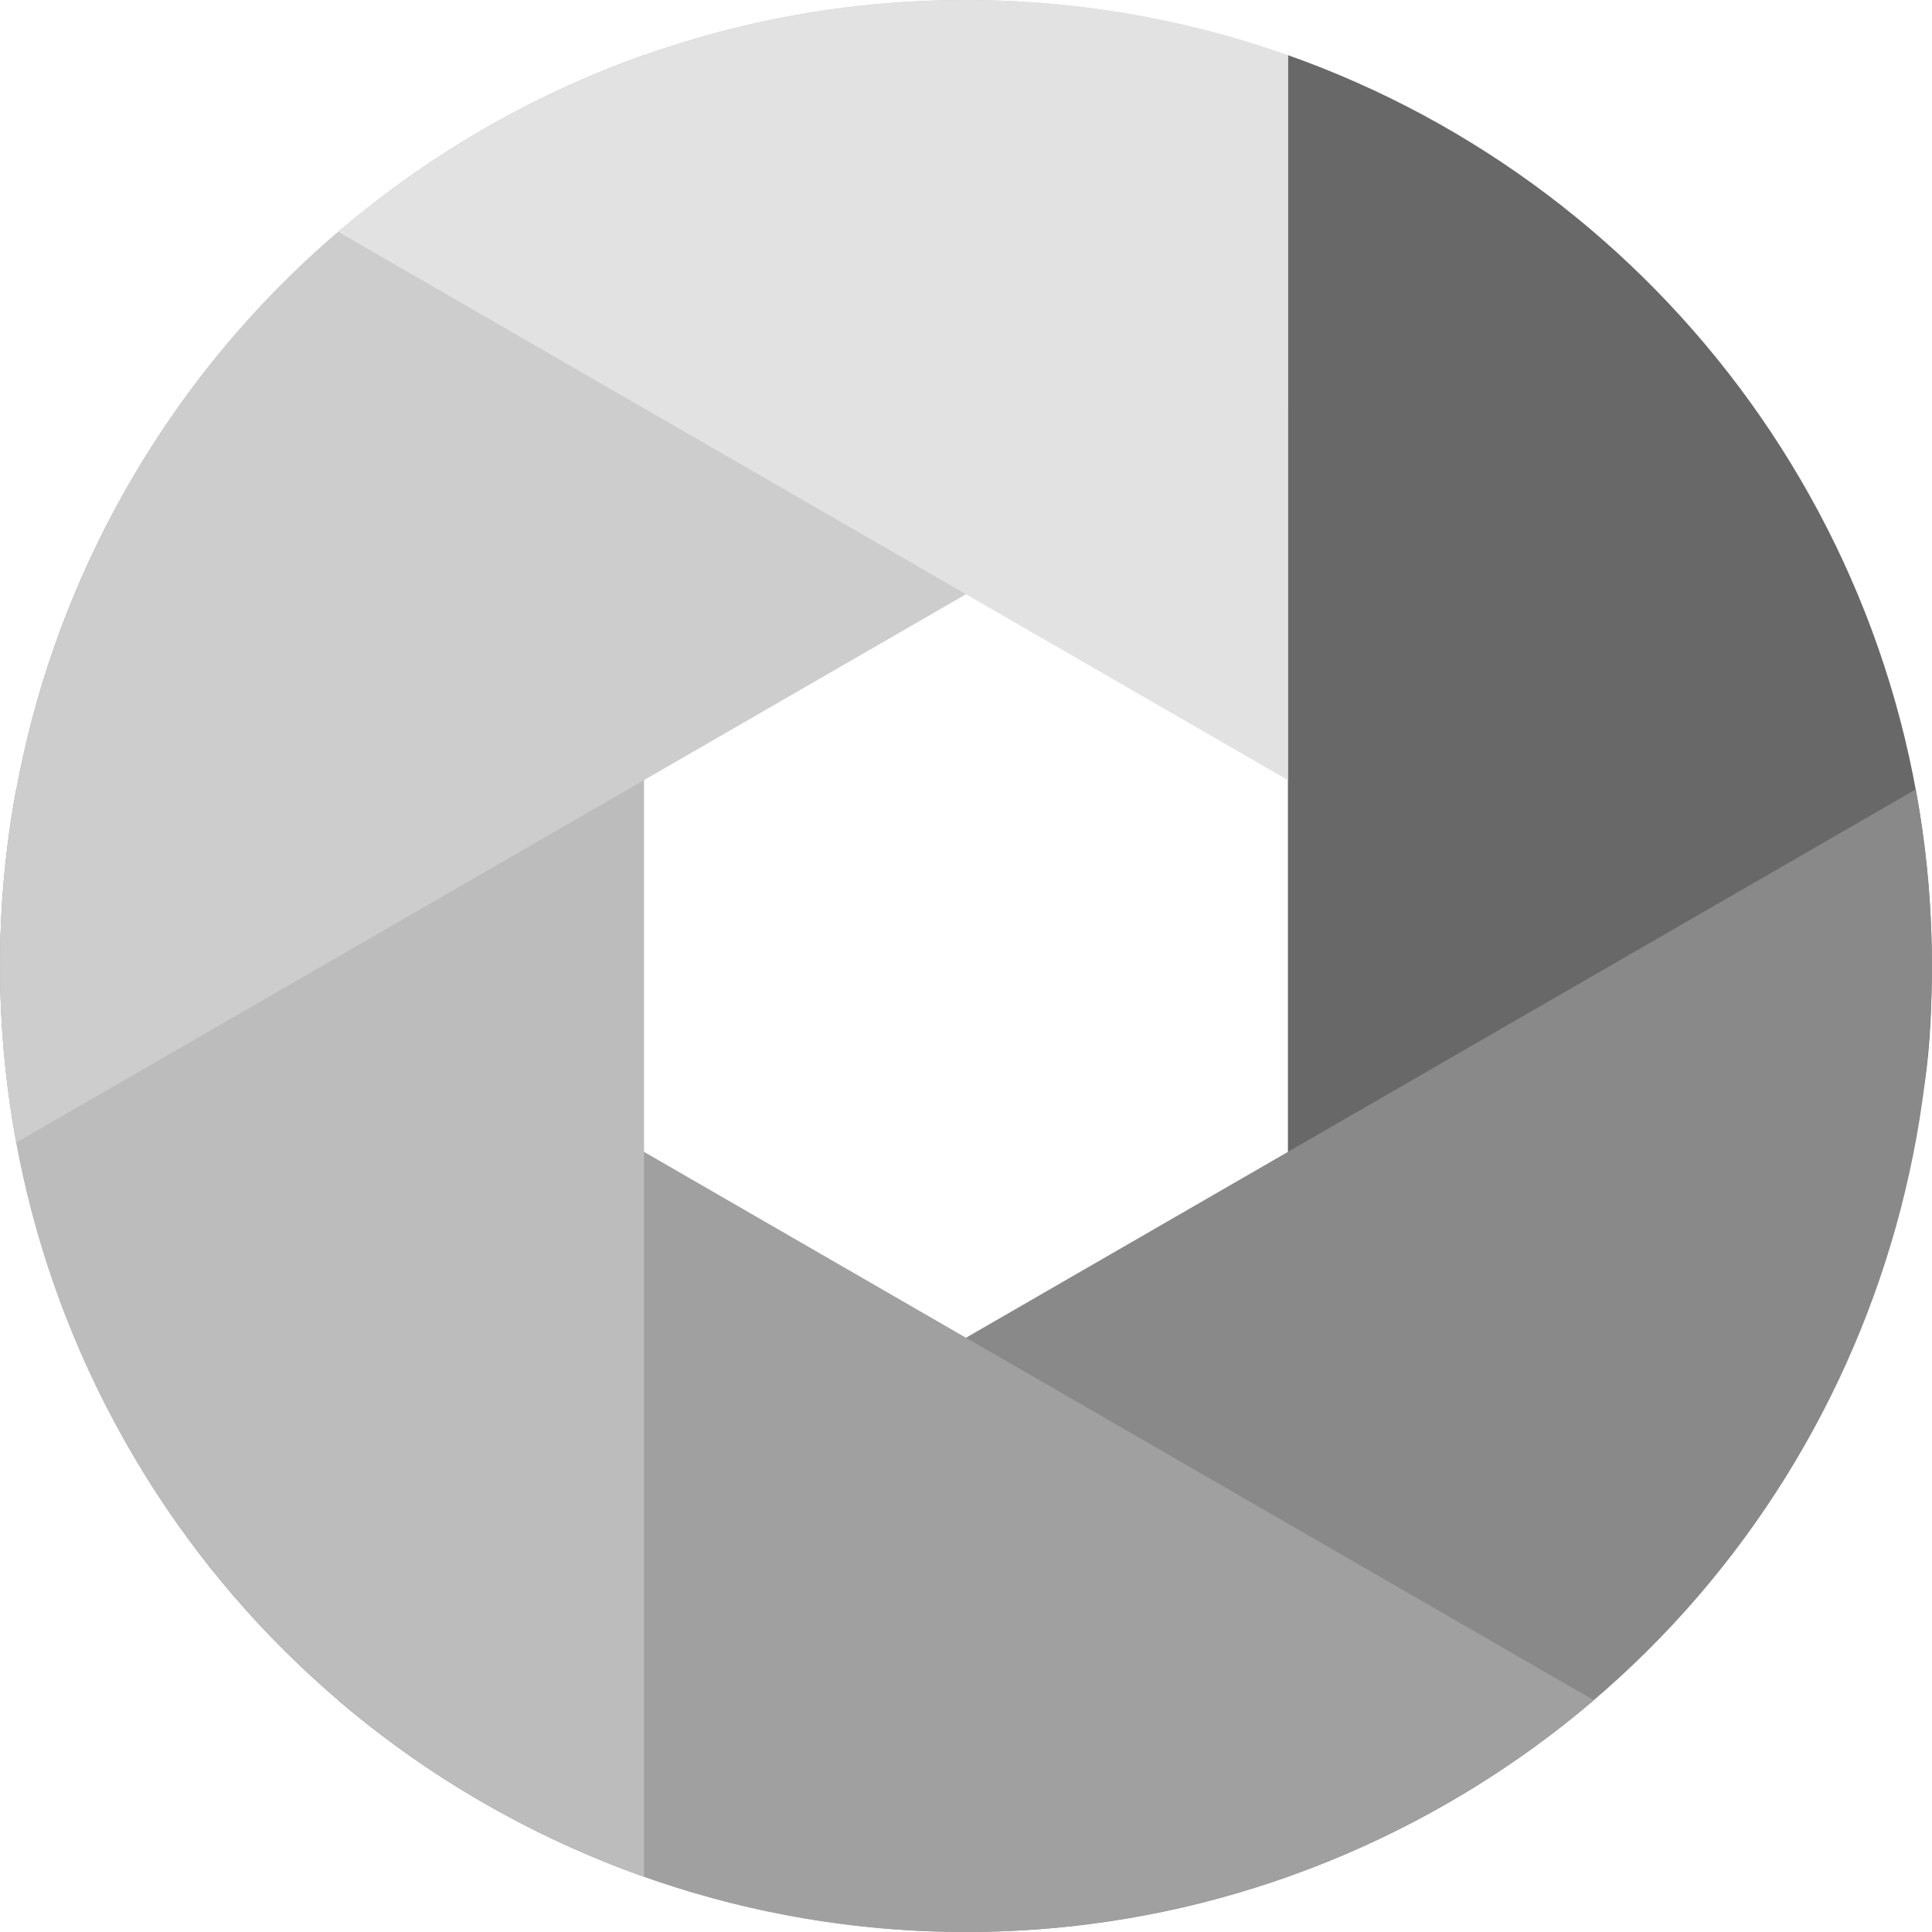
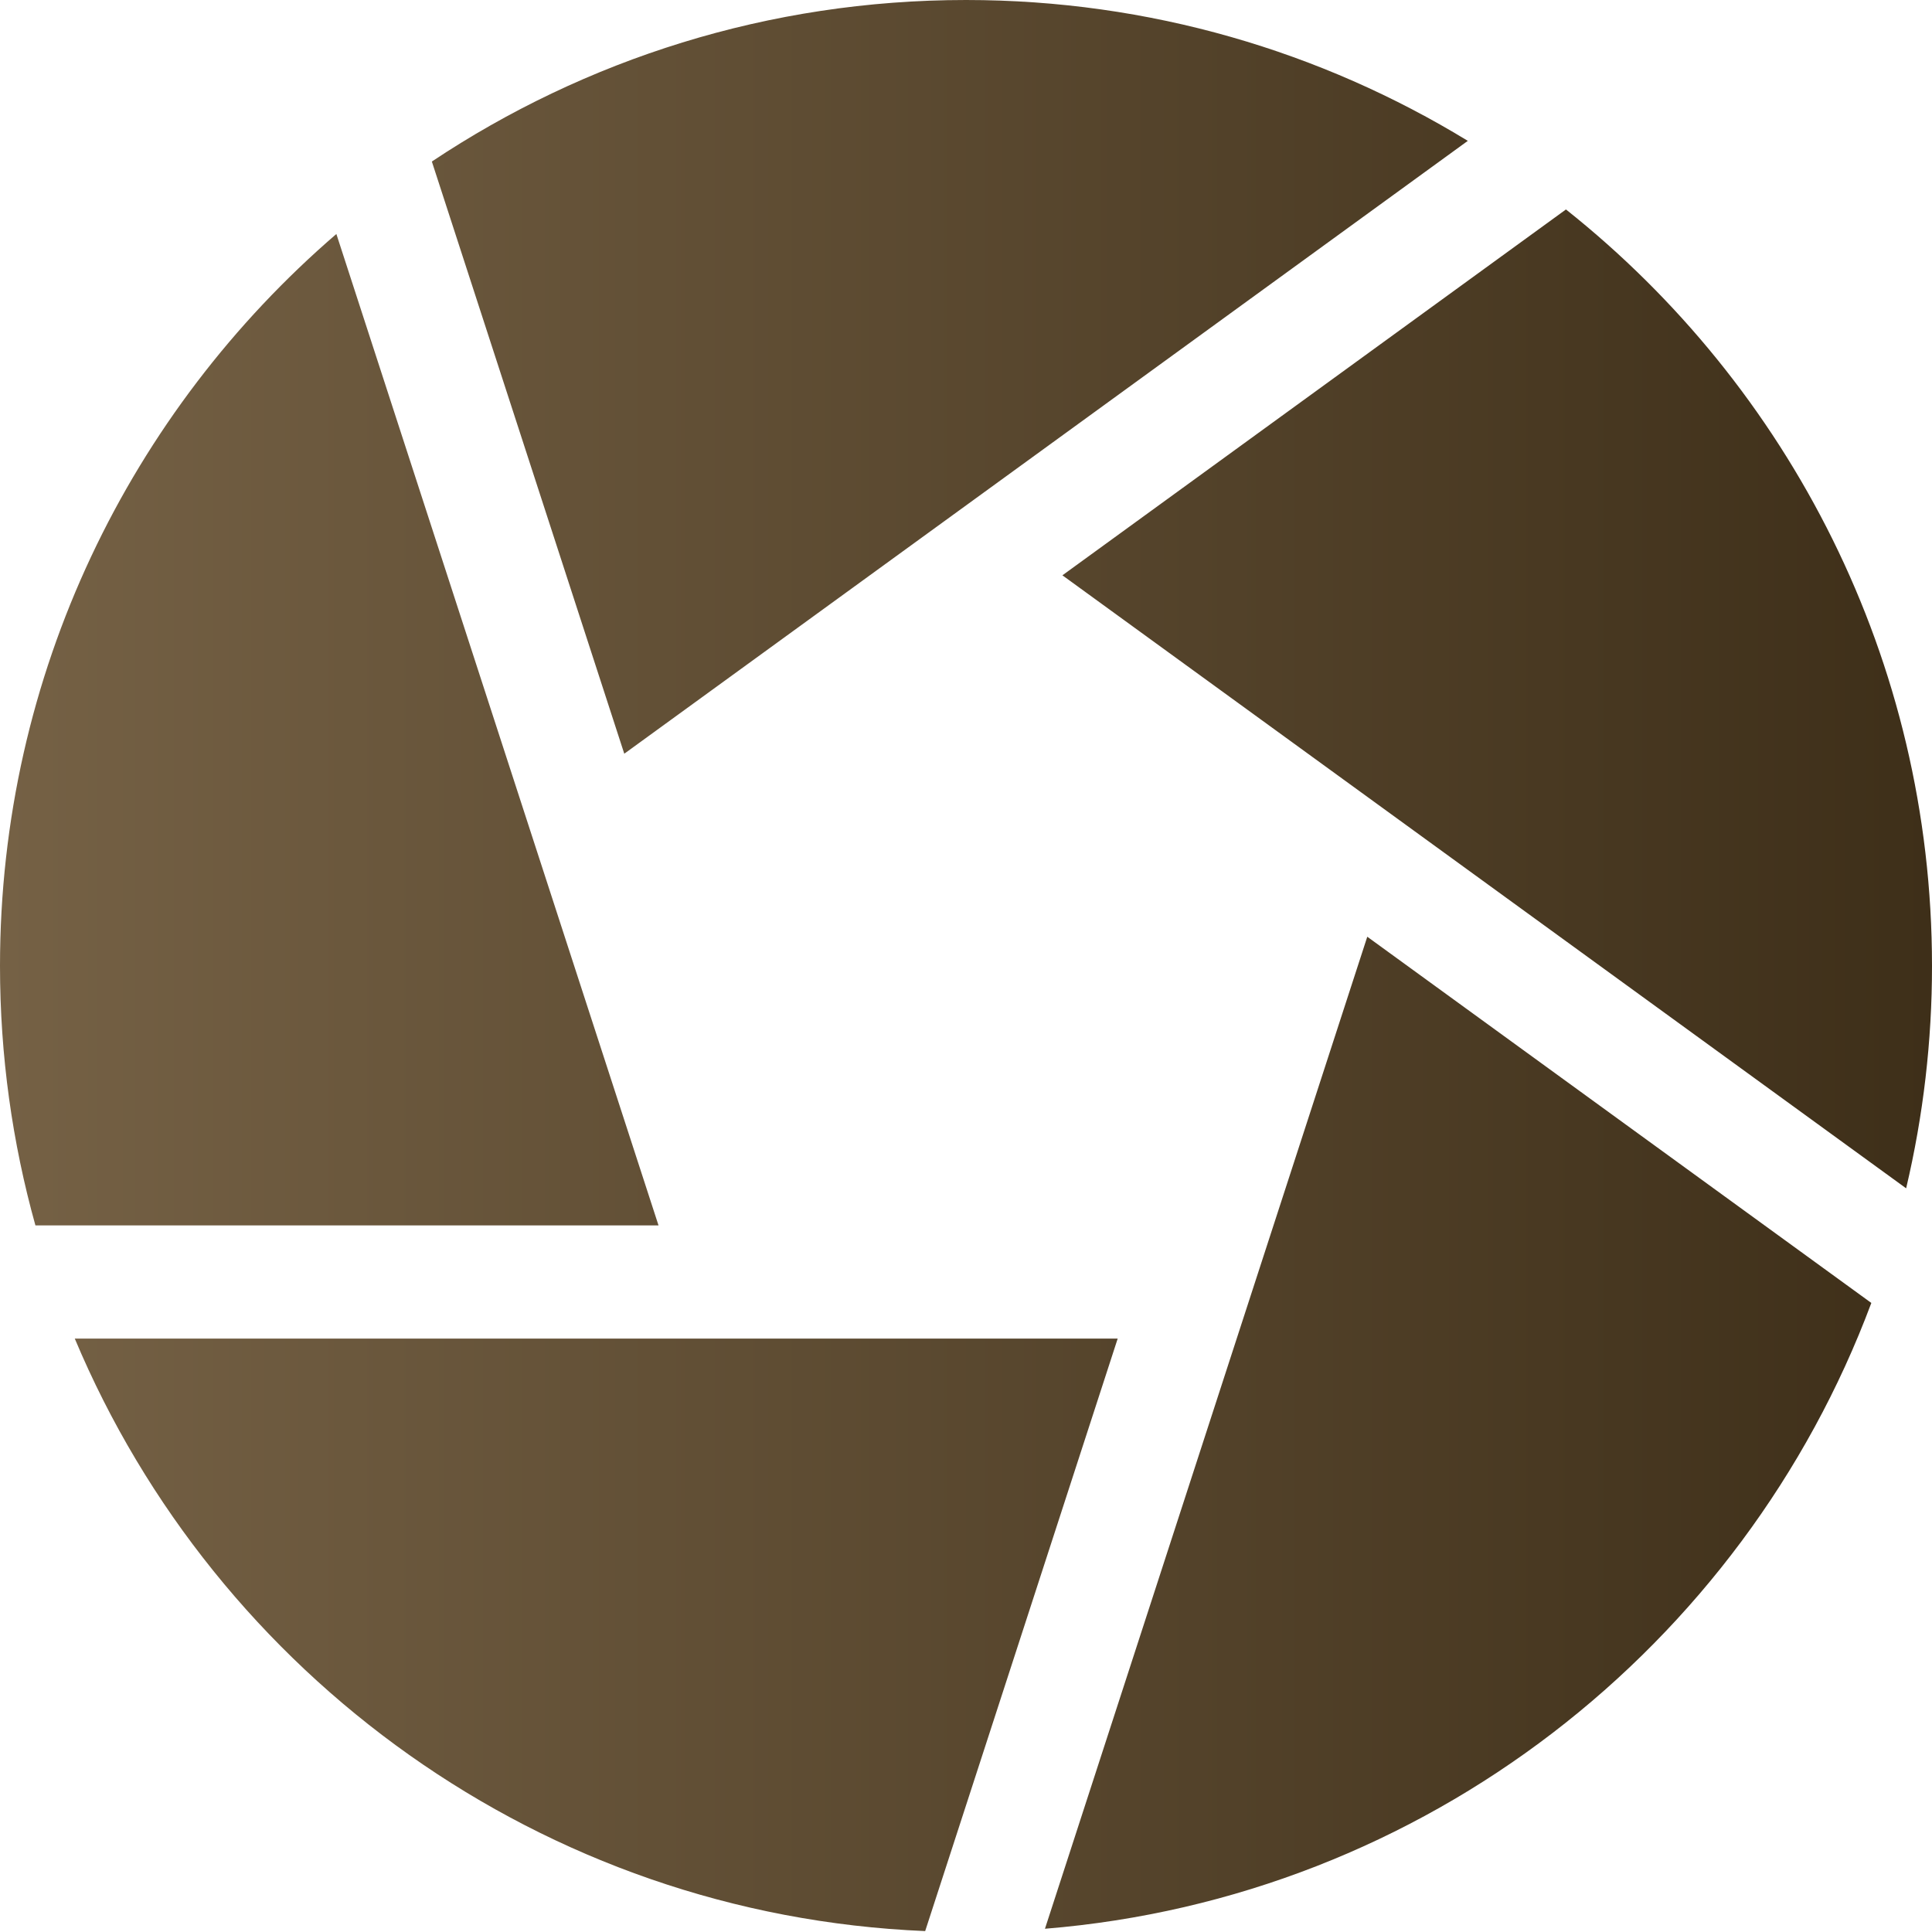
- <svg xmlns="http://www.w3.org/2000/svg" width="221" height="221" viewBox="0 0 221 221" fill="none">
-   <g style="mix-blend-mode:luminosity">
-     <path d="M147.325 6.309V132.599C198.885 132.599 220.982 158.604 220.982 110.499C220.982 62.394 190.236 21.477 147.325 6.309Z" fill="#E83A00" />
-     <path d="M219.142 90.298L38.68 194.488C73.271 224.065 124.079 230.234 165.739 206.182C207.4 182.129 227.461 135.044 219.142 90.298Z" fill="#FF650C" />
-     <path d="M182.313 194.488L1.851 90.298C-6.468 135.043 13.594 182.129 55.253 206.182C96.914 230.235 147.722 224.065 182.313 194.488Z" fill="#FF8D00" />
-     <path d="M73.668 214.689V6.309C30.758 21.477 0.011 62.394 0.011 110.499C0.011 158.604 30.758 199.521 73.668 214.689Z" fill="#FFBD00" />
-     <path d="M1.852 130.7L147.325 46.711V6.342C117.937 -4.037 84.364 -1.989 55.255 14.816C13.595 38.869 -6.467 85.955 1.852 130.7Z" fill="#FFD805" />
-     <path d="M38.68 26.51L147.325 89.236V6.315C109.839 -6.983 68.31 1.174 38.68 26.51Z" fill="#FFEE4C" />
-     <path d="M147.325 6.309V6.315C147.445 6.358 147.565 6.397 147.684 6.44C147.564 6.397 147.446 6.351 147.325 6.309Z" fill="#FFE359" />
+ <svg xmlns="http://www.w3.org/2000/svg" width="977" height="977" viewBox="0 0 977 977" fill="none">
+   <mask id="mask0_47_174" style="mask-type:alpha" maskUnits="userSpaceOnUse" x="0" y="0" width="977" height="977">
+     <path d="M791.897 105.924L537.256 290.932L963.921 600.926C972.626 564.085 977.015 526.357 977 488.502C977 333.691 904.599 195.488 791.897 105.924ZM742.26 71.228C668.257 26.055 581.365 0 488.5 0C388.697 0 295.806 30.108 218.384 81.684L315.695 381.15L742.26 71.228ZM170.099 118.328C66.014 207.981 0 340.672 0 488.5C0 533.925 6.255 577.911 17.909 619.668H333.008L170.099 118.328ZM37.815 676.916C109.184 846.99 274.117 968.438 467.857 976.534L565.208 676.916H37.815ZM528.429 975.359C720.486 959.748 881.468 832.57 946.318 658.893L691.426 473.702L528.429 975.359Z" fill="#756145" />
+   </mask>
+   <g mask="url(#mask0_47_174)">
+     <rect width="977.027" height="977.027" fill="url(#paint0_linear_47_174)" />
  </g>
+   <defs>
+     <linearGradient id="paint0_linear_47_174" x1="0" y1="488.514" x2="977.027" y2="488.514" gradientUnits="userSpaceOnUse">
+       <stop stop-color="#756145" />
+       <stop offset="1" stop-color="#3E2F19" />
+     </linearGradient>
+   </defs>
</svg>
